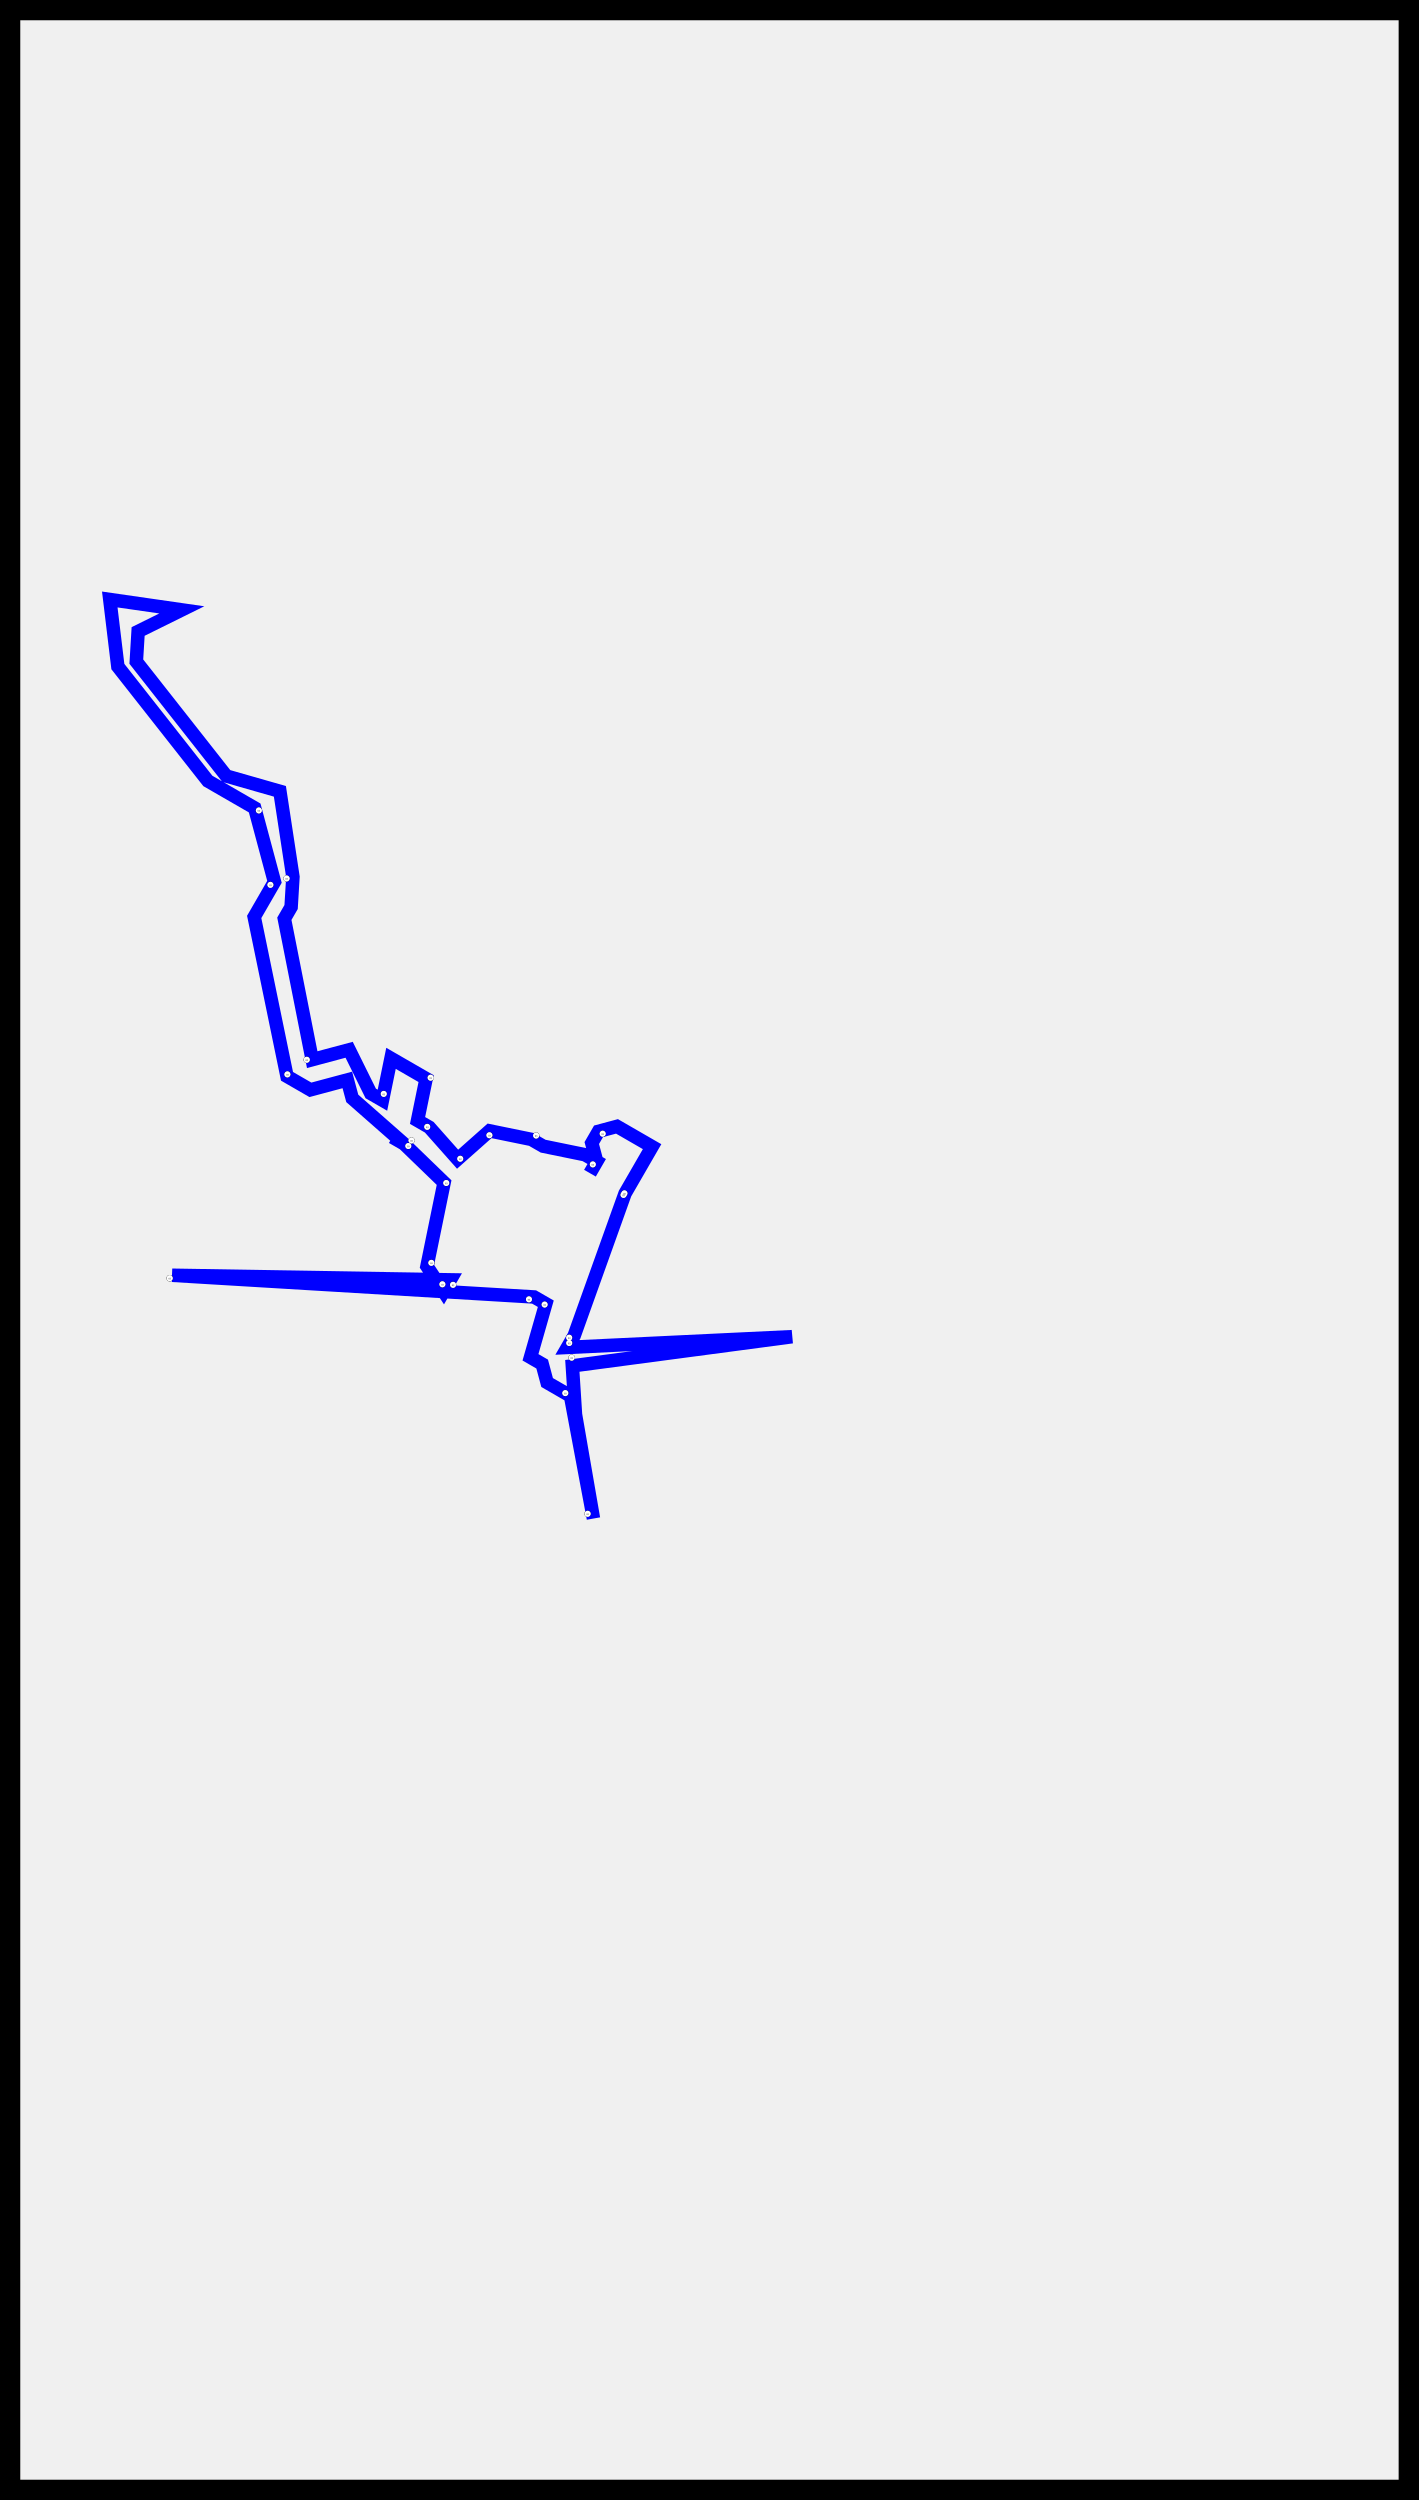
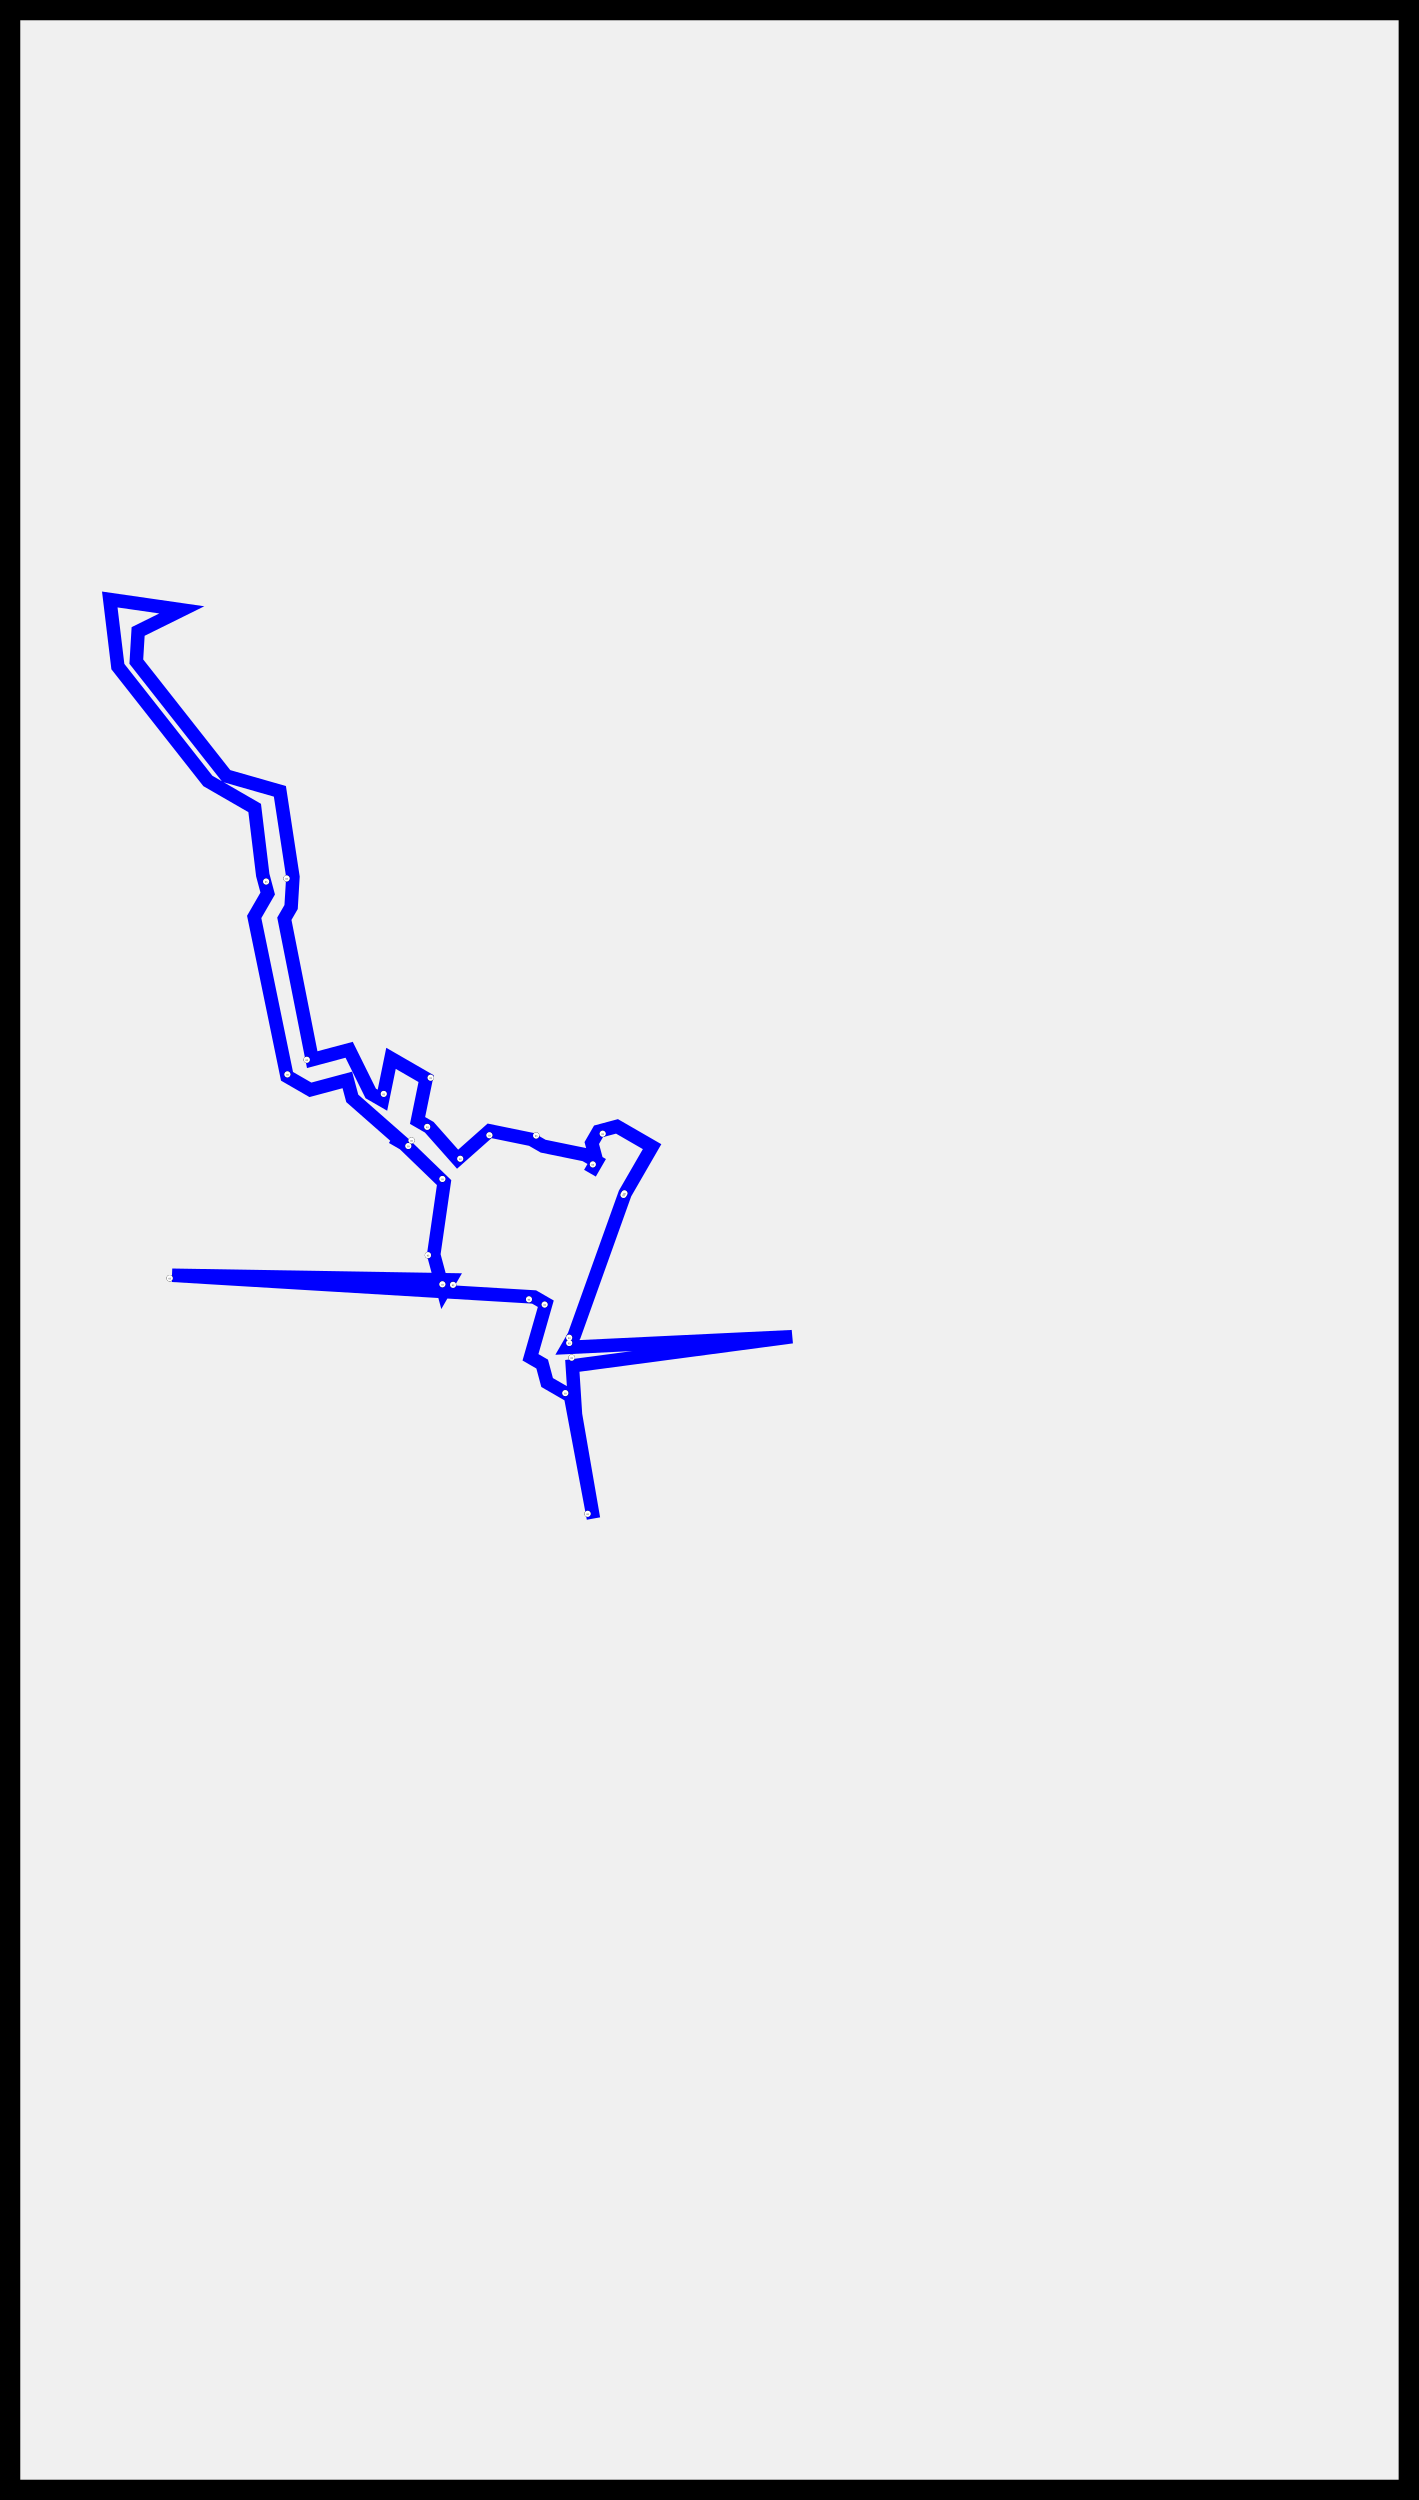
<svg xmlns="http://www.w3.org/2000/svg" width="1050" height="1850">
  <g transform="translate(525 925) rotate(30) scale(10000 -10000) translate(-106.8125 6.5925)">
    <path d="M106.76 -6.5 L106.865 -6.5 L106.865 -6.685 L106.76 -6.685 Z" fill="none" stroke="black" stroke-width="0.003" transform="translate(106.8125 -6.5925) rotate(30) translate(-106.8125 6.5925)" />
-     <path d="M106.789 -6.597 L106.788 -6.597 L106.789 -6.597 L106.784 -6.596 L106.783 -6.595 L106.781 -6.597 L106.779 -6.597 L106.779 -6.597 L106.771 -6.588 L106.771 -6.585 L106.767 -6.581 L106.763 -6.581 L106.753 -6.577 L106.75 -6.573 L106.755 -6.571 L106.753 -6.574 L106.754 -6.576 L106.764 -6.58 L106.768 -6.579 L106.772 -6.584 L106.773 -6.586 L106.773 -6.587 L106.78 -6.595 L106.78 -6.595 L106.78 -6.595 L106.782 -6.593 L106.785 -6.595 L106.786 -6.595 L106.785 -6.592 L106.788 -6.592 L106.789 -6.595 L106.79 -6.595 L106.793 -6.596 L106.794 -6.593 L106.797 -6.592 L106.798 -6.592 L106.801 -6.591 L106.802 -6.591 L106.802 -6.592 L106.802 -6.591 L106.801 -6.59 L106.801 -6.589 L106.802 -6.588 L106.803 -6.588 L106.804 -6.588 L106.805 -6.588 L106.805 -6.592 L106.805 -6.592 L106.807 -6.603 L106.807 -6.604 L106.821 -6.595 L106.808 -6.605 L106.81 -6.608 L106.815 -6.614 L106.809 -6.607 L106.808 -6.607 L106.807 -6.607 L106.807 -6.607 L106.806 -6.606 L106.805 -6.606 L106.804 -6.602 L106.803 -6.602 L106.779 -6.614 L106.797 -6.604 L106.797 -6.605 L106.795 -6.604 L106.793 -6.598 Z" stroke="blue" stroke-width="0.001" fill="none" />
+     <path d="M106.789 -6.597 L106.788 -6.597 L106.789 -6.597 L106.784 -6.596 L106.783 -6.595 L106.781 -6.597 L106.779 -6.597 L106.779 -6.597 L106.771 -6.588 L106.771 -6.586 L106.77 -6.585 L106.767 -6.581 L106.763 -6.581 L106.753 -6.577 L106.75 -6.573 L106.755 -6.571 L106.753 -6.574 L106.754 -6.576 L106.764 -6.58 L106.768 -6.579 L106.772 -6.584 L106.773 -6.586 L106.773 -6.587 L106.78 -6.595 L106.78 -6.595 L106.78 -6.595 L106.782 -6.593 L106.785 -6.595 L106.786 -6.595 L106.785 -6.592 L106.788 -6.592 L106.789 -6.595 L106.79 -6.595 L106.793 -6.596 L106.794 -6.593 L106.797 -6.592 L106.798 -6.592 L106.801 -6.591 L106.802 -6.591 L106.802 -6.592 L106.802 -6.591 L106.801 -6.59 L106.801 -6.589 L106.802 -6.588 L106.803 -6.588 L106.804 -6.588 L106.805 -6.588 L106.805 -6.592 L106.805 -6.592 L106.807 -6.603 L106.807 -6.604 L106.821 -6.595 L106.808 -6.605 L106.81 -6.608 L106.815 -6.614 L106.809 -6.607 L106.808 -6.607 L106.807 -6.607 L106.807 -6.607 L106.806 -6.606 L106.805 -6.606 L106.804 -6.602 L106.803 -6.602 L106.779 -6.614 L106.797 -6.604 L106.797 -6.605 L106.795 -6.603 L106.793 -6.598 Z" stroke="blue" stroke-width="0.001" fill="none" />
    <circle cx="106.789" cy="-12.597" r="15" transform="translate(106.7894 -6.597056) scale(0.000015 -0.000015) translate(-106.7894 6.597056) translate(106.8125 -6.5925) rotate(-30) translate(-106.8125 6.5925)" fill="white" stroke="black" stroke-width="2" />
    <circle cx="106.789" cy="-12.597" r="15" transform="translate(106.7894 -6.596584) scale(0.000015 -0.000015) translate(-106.7894 6.596584) translate(106.8125 -6.5925) rotate(-30) translate(-106.8125 6.5925)" fill="white" stroke="black" stroke-width="2" />
    <circle cx="106.779" cy="-12.597" r="15" transform="translate(106.779 -6.59694) scale(0.000015 -0.000015) translate(-106.779 6.59694) translate(106.8125 -6.5925) rotate(-30) translate(-106.8125 6.5925)" fill="white" stroke="black" stroke-width="2" />
-     <circle cx="106.771" cy="-12.585" r="15" transform="translate(106.7709 -6.585422) scale(0.000015 -0.000015) translate(-106.7709 6.585422) translate(106.8125 -6.5925) rotate(-30) translate(-106.8125 6.5925)" fill="white" stroke="black" stroke-width="2" />
-     <circle cx="106.767" cy="-12.581" r="15" transform="translate(106.7674 -6.58108) scale(0.000015 -0.000015) translate(-106.7674 6.58108) translate(106.8125 -6.5925) rotate(-30) translate(-106.8125 6.5925)" fill="white" stroke="black" stroke-width="2" />
+     <circle cx="106.77" cy="-12.585" r="15" transform="translate(106.7705 -6.585368) scale(0.000015 -0.000015) translate(-106.7705 6.585368) translate(106.8125 -6.5925) rotate(-30) translate(-106.8125 6.5925)" fill="white" stroke="black" stroke-width="2" />
    <circle cx="106.772" cy="-12.584" r="15" transform="translate(106.7717 -6.584414) scale(0.000015 -0.000015) translate(-106.7717 6.584414) translate(106.8125 -6.5925) rotate(-30) translate(-106.8125 6.5925)" fill="white" stroke="black" stroke-width="2" />
    <circle cx="106.78" cy="-12.595" r="15" transform="translate(106.7797 -6.595286) scale(0.000015 -0.000015) translate(-106.7797 6.595286) translate(106.8125 -6.5925) rotate(-30) translate(-106.8125 6.5925)" fill="white" stroke="black" stroke-width="2" />
    <circle cx="106.786" cy="-12.595" r="15" transform="translate(106.7859 -6.594625) scale(0.000015 -0.000015) translate(-106.7859 6.594625) translate(106.8125 -6.5925) rotate(-30) translate(-106.8125 6.5925)" fill="white" stroke="black" stroke-width="2" />
    <circle cx="106.788" cy="-12.592" r="15" transform="translate(106.7883 -6.591853) scale(0.000015 -0.000015) translate(-106.7883 6.591853) translate(106.8125 -6.5925) rotate(-30) translate(-106.8125 6.5925)" fill="white" stroke="black" stroke-width="2" />
    <circle cx="106.79" cy="-12.595" r="15" transform="translate(106.7899 -6.595129) scale(0.000015 -0.000015) translate(-106.7899 6.595129) translate(106.8125 -6.5925) rotate(-30) translate(-106.8125 6.5925)" fill="white" stroke="black" stroke-width="2" />
    <circle cx="106.793" cy="-12.596" r="15" transform="translate(106.7932 -6.595951) scale(0.000015 -0.000015) translate(-106.7932 6.595951) translate(106.8125 -6.5925) rotate(-30) translate(-106.8125 6.5925)" fill="white" stroke="black" stroke-width="2" />
    <circle cx="106.794" cy="-12.593" r="15" transform="translate(106.7942 -6.593366) scale(0.000015 -0.000015) translate(-106.7942 6.593366) translate(106.8125 -6.5925) rotate(-30) translate(-106.8125 6.5925)" fill="white" stroke="black" stroke-width="2" />
    <circle cx="106.797" cy="-12.592" r="15" transform="translate(106.7972 -6.591657) scale(0.000015 -0.000015) translate(-106.7972 6.591657) translate(106.8125 -6.5925) rotate(-30) translate(-106.8125 6.5925)" fill="white" stroke="black" stroke-width="2" />
    <circle cx="106.802" cy="-12.591" r="15" transform="translate(106.8019 -6.591409) scale(0.000015 -0.000015) translate(-106.8019 6.591409) translate(106.8125 -6.5925) rotate(-30) translate(-106.8125 6.5925)" fill="white" stroke="black" stroke-width="2" />
    <circle cx="106.801" cy="-12.589" r="15" transform="translate(106.8014 -6.589076) scale(0.000015 -0.000015) translate(-106.8014 6.589076) translate(106.8125 -6.5925) rotate(-30) translate(-106.8125 6.5925)" fill="white" stroke="black" stroke-width="2" />
    <circle cx="106.805" cy="-12.592" r="15" transform="translate(106.805 -6.592227) scale(0.000015 -0.000015) translate(-106.805 6.592227) translate(106.8125 -6.5925) rotate(-30) translate(-106.8125 6.5925)" fill="white" stroke="black" stroke-width="2" />
    <circle cx="106.805" cy="-12.592" r="15" transform="translate(106.805 -6.592094) scale(0.000015 -0.000015) translate(-106.805 6.592094) translate(106.8125 -6.5925) rotate(-30) translate(-106.8125 6.5925)" fill="white" stroke="black" stroke-width="2" />
    <circle cx="106.807" cy="-12.603" r="15" transform="translate(106.8068 -6.603389) scale(0.000015 -0.000015) translate(-106.8068 6.603389) translate(106.8125 -6.5925) rotate(-30) translate(-106.8125 6.5925)" fill="white" stroke="black" stroke-width="2" />
    <circle cx="106.807" cy="-12.604" r="15" transform="translate(106.807 -6.603728) scale(0.000015 -0.000015) translate(-106.807 6.603728) translate(106.8125 -6.5925) rotate(-30) translate(-106.8125 6.5925)" fill="white" stroke="black" stroke-width="2" />
    <circle cx="106.808" cy="-12.605" r="15" transform="translate(106.8077 -6.604576) scale(0.000015 -0.000015) translate(-106.8077 6.604576) translate(106.8125 -6.5925) rotate(-30) translate(-106.8125 6.5925)" fill="white" stroke="black" stroke-width="2" />
    <circle cx="106.815" cy="-12.614" r="15" transform="translate(106.8145 -6.61399) scale(0.000015 -0.000015) translate(-106.8145 6.61399) translate(106.8125 -6.5925) rotate(-30) translate(-106.8125 6.5925)" fill="white" stroke="black" stroke-width="2" />
    <circle cx="106.809" cy="-12.607" r="15" transform="translate(106.8086 -6.607083) scale(0.000015 -0.000015) translate(-106.8086 6.607083) translate(106.8125 -6.5925) rotate(-30) translate(-106.8125 6.5925)" fill="white" stroke="black" stroke-width="2" />
    <circle cx="106.804" cy="-12.602" r="15" transform="translate(106.804 -6.602173) scale(0.000015 -0.000015) translate(-106.804 6.602173) translate(106.8125 -6.5925) rotate(-30) translate(-106.8125 6.5925)" fill="white" stroke="black" stroke-width="2" />
    <circle cx="106.803" cy="-12.602" r="15" transform="translate(106.8028 -6.602418) scale(0.000015 -0.000015) translate(-106.8028 6.602418) translate(106.8125 -6.5925) rotate(-30) translate(-106.8125 6.5925)" fill="white" stroke="black" stroke-width="2" />
    <circle cx="106.779" cy="-12.614" r="15" transform="translate(106.779 -6.614356) scale(0.000015 -0.000015) translate(-106.779 6.614356) translate(106.8125 -6.5925) rotate(-30) translate(-106.8125 6.5925)" fill="white" stroke="black" stroke-width="2" />
    <circle cx="106.797" cy="-12.604" r="15" transform="translate(106.7974 -6.604298) scale(0.000015 -0.000015) translate(-106.7974 6.604298) translate(106.8125 -6.5925) rotate(-30) translate(-106.8125 6.5925)" fill="white" stroke="black" stroke-width="2" />
    <circle cx="106.797" cy="-12.605" r="15" transform="translate(106.7967 -6.604658) scale(0.000015 -0.000015) translate(-106.7967 6.604658) translate(106.8125 -6.5925) rotate(-30) translate(-106.8125 6.5925)" fill="white" stroke="black" stroke-width="2" />
-     <circle cx="106.795" cy="-12.604" r="15" transform="translate(106.7952 -6.603691) scale(0.000015 -0.000015) translate(-106.7952 6.603691) translate(106.8125 -6.5925) rotate(-30) translate(-106.8125 6.5925)" fill="white" stroke="black" stroke-width="2" />
-     <circle cx="106.793" cy="-12.598" r="15" transform="translate(106.7932 -6.598023) scale(0.000015 -0.000015) translate(-106.7932 6.598023) translate(106.8125 -6.5925) rotate(-30) translate(-106.8125 6.5925)" fill="white" stroke="black" stroke-width="2" />
+     <circle cx="106.795" cy="-12.603" r="15" transform="translate(106.7947 -6.603323) scale(0.000015 -0.000015) translate(-106.7947 6.603323) translate(106.8125 -6.5925) rotate(-30) translate(-106.8125 6.5925)" fill="white" stroke="black" stroke-width="2" />
+     <circle cx="106.793" cy="-12.598" r="15" transform="translate(106.7928 -6.597907) scale(0.000015 -0.000015) translate(-106.7928 6.597907) translate(106.8125 -6.5925) rotate(-30) translate(-106.8125 6.5925)" fill="white" stroke="black" stroke-width="2" />
    <circle cx="106.789" cy="-12.597" r="15" transform="translate(106.7894 -6.597056) scale(0.000015 -0.000015) translate(-106.7894 6.597056) translate(106.8125 -6.5925) rotate(-30) translate(-106.8125 6.5925)" fill="white" stroke="none" />
    <circle cx="106.789" cy="-12.597" r="15" transform="translate(106.7894 -6.596584) scale(0.000015 -0.000015) translate(-106.7894 6.596584) translate(106.8125 -6.5925) rotate(-30) translate(-106.8125 6.5925)" fill="white" stroke="none" />
    <circle cx="106.779" cy="-12.597" r="15" transform="translate(106.779 -6.59694) scale(0.000015 -0.000015) translate(-106.779 6.59694) translate(106.8125 -6.5925) rotate(-30) translate(-106.8125 6.5925)" fill="white" stroke="none" />
-     <circle cx="106.771" cy="-12.585" r="15" transform="translate(106.7709 -6.585422) scale(0.000015 -0.000015) translate(-106.7709 6.585422) translate(106.8125 -6.5925) rotate(-30) translate(-106.8125 6.5925)" fill="white" stroke="none" />
-     <circle cx="106.767" cy="-12.581" r="15" transform="translate(106.7674 -6.58108) scale(0.000015 -0.000015) translate(-106.7674 6.58108) translate(106.8125 -6.5925) rotate(-30) translate(-106.8125 6.5925)" fill="white" stroke="none" />
+     <circle cx="106.77" cy="-12.585" r="15" transform="translate(106.7705 -6.585368) scale(0.000015 -0.000015) translate(-106.7705 6.585368) translate(106.8125 -6.5925) rotate(-30) translate(-106.8125 6.5925)" fill="white" stroke="none" />
    <circle cx="106.772" cy="-12.584" r="15" transform="translate(106.7717 -6.584414) scale(0.000015 -0.000015) translate(-106.7717 6.584414) translate(106.8125 -6.5925) rotate(-30) translate(-106.8125 6.5925)" fill="white" stroke="none" />
    <circle cx="106.78" cy="-12.595" r="15" transform="translate(106.7797 -6.595286) scale(0.000015 -0.000015) translate(-106.7797 6.595286) translate(106.8125 -6.5925) rotate(-30) translate(-106.8125 6.5925)" fill="white" stroke="none" />
    <circle cx="106.786" cy="-12.595" r="15" transform="translate(106.7859 -6.594625) scale(0.000015 -0.000015) translate(-106.7859 6.594625) translate(106.8125 -6.5925) rotate(-30) translate(-106.8125 6.5925)" fill="white" stroke="none" />
    <circle cx="106.788" cy="-12.592" r="15" transform="translate(106.7883 -6.591853) scale(0.000015 -0.000015) translate(-106.7883 6.591853) translate(106.8125 -6.5925) rotate(-30) translate(-106.8125 6.5925)" fill="white" stroke="none" />
    <circle cx="106.79" cy="-12.595" r="15" transform="translate(106.7899 -6.595129) scale(0.000015 -0.000015) translate(-106.7899 6.595129) translate(106.8125 -6.5925) rotate(-30) translate(-106.8125 6.5925)" fill="white" stroke="none" />
    <circle cx="106.793" cy="-12.596" r="15" transform="translate(106.7932 -6.595951) scale(0.000015 -0.000015) translate(-106.7932 6.595951) translate(106.8125 -6.5925) rotate(-30) translate(-106.8125 6.5925)" fill="white" stroke="none" />
    <circle cx="106.794" cy="-12.593" r="15" transform="translate(106.7942 -6.593366) scale(0.000015 -0.000015) translate(-106.7942 6.593366) translate(106.8125 -6.5925) rotate(-30) translate(-106.8125 6.5925)" fill="white" stroke="none" />
    <circle cx="106.797" cy="-12.592" r="15" transform="translate(106.7972 -6.591657) scale(0.000015 -0.000015) translate(-106.7972 6.591657) translate(106.8125 -6.5925) rotate(-30) translate(-106.8125 6.5925)" fill="white" stroke="none" />
    <circle cx="106.802" cy="-12.591" r="15" transform="translate(106.8019 -6.591409) scale(0.000015 -0.000015) translate(-106.8019 6.591409) translate(106.8125 -6.5925) rotate(-30) translate(-106.8125 6.5925)" fill="white" stroke="none" />
    <circle cx="106.801" cy="-12.589" r="15" transform="translate(106.8014 -6.589076) scale(0.000015 -0.000015) translate(-106.8014 6.589076) translate(106.8125 -6.5925) rotate(-30) translate(-106.8125 6.5925)" fill="white" stroke="none" />
    <circle cx="106.805" cy="-12.592" r="15" transform="translate(106.805 -6.592227) scale(0.000015 -0.000015) translate(-106.805 6.592227) translate(106.8125 -6.5925) rotate(-30) translate(-106.8125 6.5925)" fill="white" stroke="none" />
    <circle cx="106.805" cy="-12.592" r="15" transform="translate(106.805 -6.592094) scale(0.000015 -0.000015) translate(-106.805 6.592094) translate(106.8125 -6.5925) rotate(-30) translate(-106.8125 6.5925)" fill="white" stroke="none" />
    <circle cx="106.807" cy="-12.603" r="15" transform="translate(106.8068 -6.603389) scale(0.000015 -0.000015) translate(-106.8068 6.603389) translate(106.8125 -6.5925) rotate(-30) translate(-106.8125 6.5925)" fill="white" stroke="none" />
    <circle cx="106.807" cy="-12.604" r="15" transform="translate(106.807 -6.603728) scale(0.000015 -0.000015) translate(-106.807 6.603728) translate(106.8125 -6.5925) rotate(-30) translate(-106.8125 6.5925)" fill="white" stroke="none" />
    <circle cx="106.808" cy="-12.605" r="15" transform="translate(106.8077 -6.604576) scale(0.000015 -0.000015) translate(-106.8077 6.604576) translate(106.8125 -6.5925) rotate(-30) translate(-106.8125 6.5925)" fill="white" stroke="none" />
    <circle cx="106.815" cy="-12.614" r="15" transform="translate(106.8145 -6.61399) scale(0.000015 -0.000015) translate(-106.8145 6.61399) translate(106.8125 -6.5925) rotate(-30) translate(-106.8125 6.5925)" fill="white" stroke="none" />
    <circle cx="106.809" cy="-12.607" r="15" transform="translate(106.8086 -6.607083) scale(0.000015 -0.000015) translate(-106.8086 6.607083) translate(106.8125 -6.5925) rotate(-30) translate(-106.8125 6.5925)" fill="white" stroke="none" />
    <circle cx="106.804" cy="-12.602" r="15" transform="translate(106.804 -6.602173) scale(0.000015 -0.000015) translate(-106.804 6.602173) translate(106.8125 -6.5925) rotate(-30) translate(-106.8125 6.5925)" fill="white" stroke="none" />
    <circle cx="106.803" cy="-12.602" r="15" transform="translate(106.8028 -6.602418) scale(0.000015 -0.000015) translate(-106.8028 6.602418) translate(106.8125 -6.5925) rotate(-30) translate(-106.8125 6.5925)" fill="white" stroke="none" />
    <circle cx="106.779" cy="-12.614" r="15" transform="translate(106.779 -6.614356) scale(0.000015 -0.000015) translate(-106.779 6.614356) translate(106.8125 -6.5925) rotate(-30) translate(-106.8125 6.5925)" fill="white" stroke="none" />
    <circle cx="106.797" cy="-12.604" r="15" transform="translate(106.7974 -6.604298) scale(0.000015 -0.000015) translate(-106.7974 6.604298) translate(106.8125 -6.5925) rotate(-30) translate(-106.8125 6.5925)" fill="white" stroke="none" />
    <circle cx="106.797" cy="-12.605" r="15" transform="translate(106.7967 -6.604658) scale(0.000015 -0.000015) translate(-106.7967 6.604658) translate(106.8125 -6.5925) rotate(-30) translate(-106.8125 6.5925)" fill="white" stroke="none" />
-     <circle cx="106.795" cy="-12.604" r="15" transform="translate(106.7952 -6.603691) scale(0.000015 -0.000015) translate(-106.7952 6.603691) translate(106.8125 -6.5925) rotate(-30) translate(-106.8125 6.5925)" fill="white" stroke="none" />
-     <circle cx="106.793" cy="-12.598" r="15" transform="translate(106.7932 -6.598023) scale(0.000015 -0.000015) translate(-106.7932 6.598023) translate(106.8125 -6.5925) rotate(-30) translate(-106.8125 6.5925)" fill="white" stroke="none" />
+     <circle cx="106.795" cy="-12.603" r="15" transform="translate(106.7947 -6.603323) scale(0.000015 -0.000015) translate(-106.7947 6.603323) translate(106.8125 -6.5925) rotate(-30) translate(-106.8125 6.5925)" fill="white" stroke="none" />
+     <circle cx="106.793" cy="-12.598" r="15" transform="translate(106.7928 -6.597907) scale(0.000015 -0.000015) translate(-106.7928 6.597907) translate(106.8125 -6.5925) rotate(-30) translate(-106.8125 6.5925)" fill="white" stroke="none" />
    <text x="106.789" y="-6.597" fill="black" text-anchor="middle" transform="translate(106.7894 -6.597056) scale(0.000015 -0.000015) translate(-106.7894 6.597056) translate(106.8125 -6.5925) rotate(-30) translate(-106.8125 6.5925)">03</text>
    <text x="106.789" y="-6.597" fill="black" text-anchor="middle" transform="translate(106.7894 -6.596584) scale(0.000015 -0.000015) translate(-106.7894 6.596584) translate(106.8125 -6.5925) rotate(-30) translate(-106.8125 6.5925)">03</text>
    <text x="106.779" y="-6.597" fill="black" text-anchor="middle" transform="translate(106.779 -6.59694) scale(0.000015 -0.000015) translate(-106.779 6.59694) translate(106.8125 -6.5925) rotate(-30) translate(-106.8125 6.5925)">03</text>
-     <text x="106.771" y="-6.585" fill="black" text-anchor="middle" transform="translate(106.7709 -6.585422) scale(0.000015 -0.000015) translate(-106.7709 6.585422) translate(106.8125 -6.5925) rotate(-30) translate(-106.8125 6.5925)">03</text>
-     <text x="106.767" y="-6.581" fill="black" text-anchor="middle" transform="translate(106.7674 -6.58108) scale(0.000015 -0.000015) translate(-106.7674 6.58108) translate(106.8125 -6.5925) rotate(-30) translate(-106.8125 6.5925)">03</text>
+     <text x="106.77" y="-6.585" fill="black" text-anchor="middle" transform="translate(106.7705 -6.585368) scale(0.000015 -0.000015) translate(-106.7705 6.585368) translate(106.8125 -6.5925) rotate(-30) translate(-106.8125 6.5925)">03</text>
    <text x="106.772" y="-6.584" fill="black" text-anchor="middle" transform="translate(106.7717 -6.584414) scale(0.000015 -0.000015) translate(-106.7717 6.584414) translate(106.8125 -6.5925) rotate(-30) translate(-106.8125 6.5925)">03</text>
    <text x="106.78" y="-6.595" fill="black" text-anchor="middle" transform="translate(106.7797 -6.595286) scale(0.000015 -0.000015) translate(-106.7797 6.595286) translate(106.8125 -6.5925) rotate(-30) translate(-106.8125 6.5925)">03</text>
    <text x="106.786" y="-6.595" fill="black" text-anchor="middle" transform="translate(106.7859 -6.594625) scale(0.000015 -0.000015) translate(-106.7859 6.594625) translate(106.8125 -6.5925) rotate(-30) translate(-106.8125 6.5925)">03</text>
    <text x="106.788" y="-6.592" fill="black" text-anchor="middle" transform="translate(106.7883 -6.591853) scale(0.000015 -0.000015) translate(-106.7883 6.591853) translate(106.8125 -6.5925) rotate(-30) translate(-106.8125 6.5925)">03</text>
    <text x="106.79" y="-6.595" fill="black" text-anchor="middle" transform="translate(106.7899 -6.595129) scale(0.000015 -0.000015) translate(-106.7899 6.595129) translate(106.8125 -6.5925) rotate(-30) translate(-106.8125 6.5925)">03</text>
    <text x="106.793" y="-6.596" fill="black" text-anchor="middle" transform="translate(106.7932 -6.595951) scale(0.000015 -0.000015) translate(-106.7932 6.595951) translate(106.8125 -6.5925) rotate(-30) translate(-106.8125 6.5925)">03</text>
    <text x="106.794" y="-6.593" fill="black" text-anchor="middle" transform="translate(106.7942 -6.593366) scale(0.000015 -0.000015) translate(-106.7942 6.593366) translate(106.8125 -6.5925) rotate(-30) translate(-106.8125 6.5925)">03</text>
    <text x="106.797" y="-6.592" fill="black" text-anchor="middle" transform="translate(106.7972 -6.591657) scale(0.000015 -0.000015) translate(-106.7972 6.591657) translate(106.8125 -6.5925) rotate(-30) translate(-106.8125 6.5925)">03</text>
    <text x="106.802" y="-6.591" fill="black" text-anchor="middle" transform="translate(106.8019 -6.591409) scale(0.000015 -0.000015) translate(-106.8019 6.591409) translate(106.8125 -6.5925) rotate(-30) translate(-106.8125 6.5925)">03</text>
    <text x="106.801" y="-6.589" fill="black" text-anchor="middle" transform="translate(106.8014 -6.589076) scale(0.000015 -0.000015) translate(-106.8014 6.589076) translate(106.8125 -6.5925) rotate(-30) translate(-106.8125 6.5925)">03</text>
    <text x="106.805" y="-6.592" fill="black" text-anchor="middle" transform="translate(106.805 -6.592227) scale(0.000015 -0.000015) translate(-106.805 6.592227) translate(106.8125 -6.5925) rotate(-30) translate(-106.8125 6.5925)">03</text>
    <text x="106.805" y="-6.592" fill="black" text-anchor="middle" transform="translate(106.805 -6.592094) scale(0.000015 -0.000015) translate(-106.805 6.592094) translate(106.8125 -6.5925) rotate(-30) translate(-106.8125 6.5925)">03</text>
    <text x="106.807" y="-6.603" fill="black" text-anchor="middle" transform="translate(106.8068 -6.603389) scale(0.000015 -0.000015) translate(-106.8068 6.603389) translate(106.8125 -6.5925) rotate(-30) translate(-106.8125 6.5925)">03</text>
    <text x="106.807" y="-6.604" fill="black" text-anchor="middle" transform="translate(106.807 -6.603728) scale(0.000015 -0.000015) translate(-106.807 6.603728) translate(106.8125 -6.5925) rotate(-30) translate(-106.8125 6.5925)">03</text>
    <text x="106.808" y="-6.605" fill="black" text-anchor="middle" transform="translate(106.8077 -6.604576) scale(0.000015 -0.000015) translate(-106.8077 6.604576) translate(106.8125 -6.5925) rotate(-30) translate(-106.8125 6.5925)">03</text>
    <text x="106.815" y="-6.614" fill="black" text-anchor="middle" transform="translate(106.8145 -6.61399) scale(0.000015 -0.000015) translate(-106.8145 6.61399) translate(106.8125 -6.5925) rotate(-30) translate(-106.8125 6.5925)">03</text>
    <text x="106.809" y="-6.607" fill="black" text-anchor="middle" transform="translate(106.8086 -6.607083) scale(0.000015 -0.000015) translate(-106.8086 6.607083) translate(106.8125 -6.5925) rotate(-30) translate(-106.8125 6.5925)">03</text>
    <text x="106.804" y="-6.602" fill="black" text-anchor="middle" transform="translate(106.804 -6.602173) scale(0.000015 -0.000015) translate(-106.804 6.602173) translate(106.8125 -6.5925) rotate(-30) translate(-106.8125 6.5925)">03</text>
    <text x="106.803" y="-6.602" fill="black" text-anchor="middle" transform="translate(106.8028 -6.602418) scale(0.000015 -0.000015) translate(-106.8028 6.602418) translate(106.8125 -6.5925) rotate(-30) translate(-106.8125 6.5925)">03</text>
    <text x="106.779" y="-6.614" fill="black" text-anchor="middle" transform="translate(106.779 -6.614356) scale(0.000015 -0.000015) translate(-106.779 6.614356) translate(106.8125 -6.5925) rotate(-30) translate(-106.8125 6.5925)">03</text>
    <text x="106.797" y="-6.604" fill="black" text-anchor="middle" transform="translate(106.7974 -6.604298) scale(0.000015 -0.000015) translate(-106.7974 6.604298) translate(106.8125 -6.5925) rotate(-30) translate(-106.8125 6.5925)">03</text>
    <text x="106.797" y="-6.605" fill="black" text-anchor="middle" transform="translate(106.7967 -6.604658) scale(0.000015 -0.000015) translate(-106.7967 6.604658) translate(106.8125 -6.5925) rotate(-30) translate(-106.8125 6.5925)">03</text>
-     <text x="106.795" y="-6.604" fill="black" text-anchor="middle" transform="translate(106.7952 -6.603691) scale(0.000015 -0.000015) translate(-106.7952 6.603691) translate(106.8125 -6.5925) rotate(-30) translate(-106.8125 6.5925)">03</text>
-     <text x="106.793" y="-6.598" fill="black" text-anchor="middle" transform="translate(106.7932 -6.598023) scale(0.000015 -0.000015) translate(-106.7932 6.598023) translate(106.8125 -6.5925) rotate(-30) translate(-106.8125 6.5925)">03</text>
+     <text x="106.795" y="-6.603" fill="black" text-anchor="middle" transform="translate(106.7947 -6.603323) scale(0.000015 -0.000015) translate(-106.7947 6.603323) translate(106.8125 -6.5925) rotate(-30) translate(-106.8125 6.5925)">03</text>
+     <text x="106.793" y="-6.598" fill="black" text-anchor="middle" transform="translate(106.7928 -6.597907) scale(0.000015 -0.000015) translate(-106.7928 6.597907) translate(106.8125 -6.5925) rotate(-30) translate(-106.8125 6.5925)">03</text>
  </g>
</svg>
